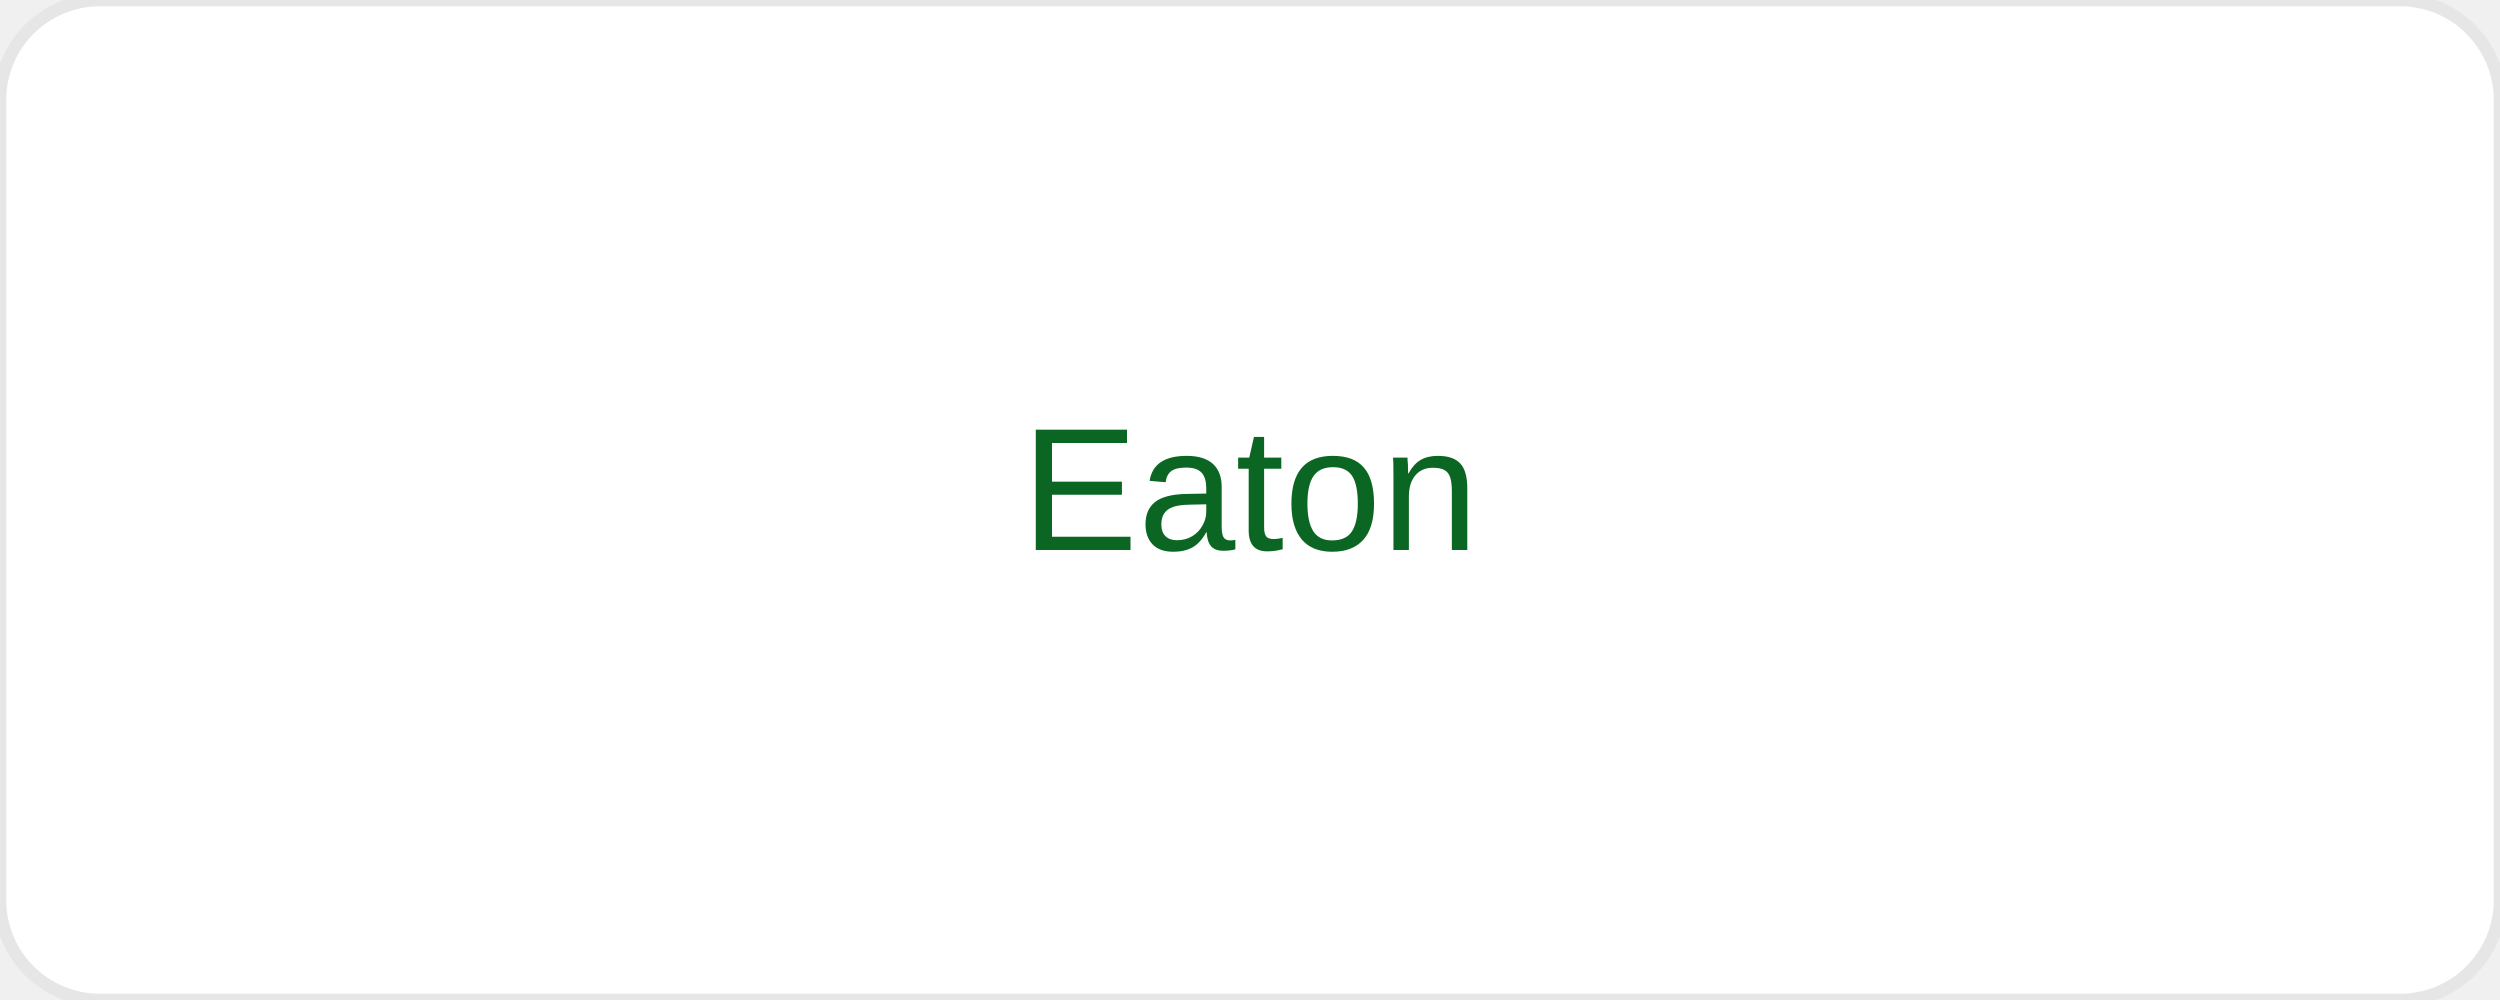
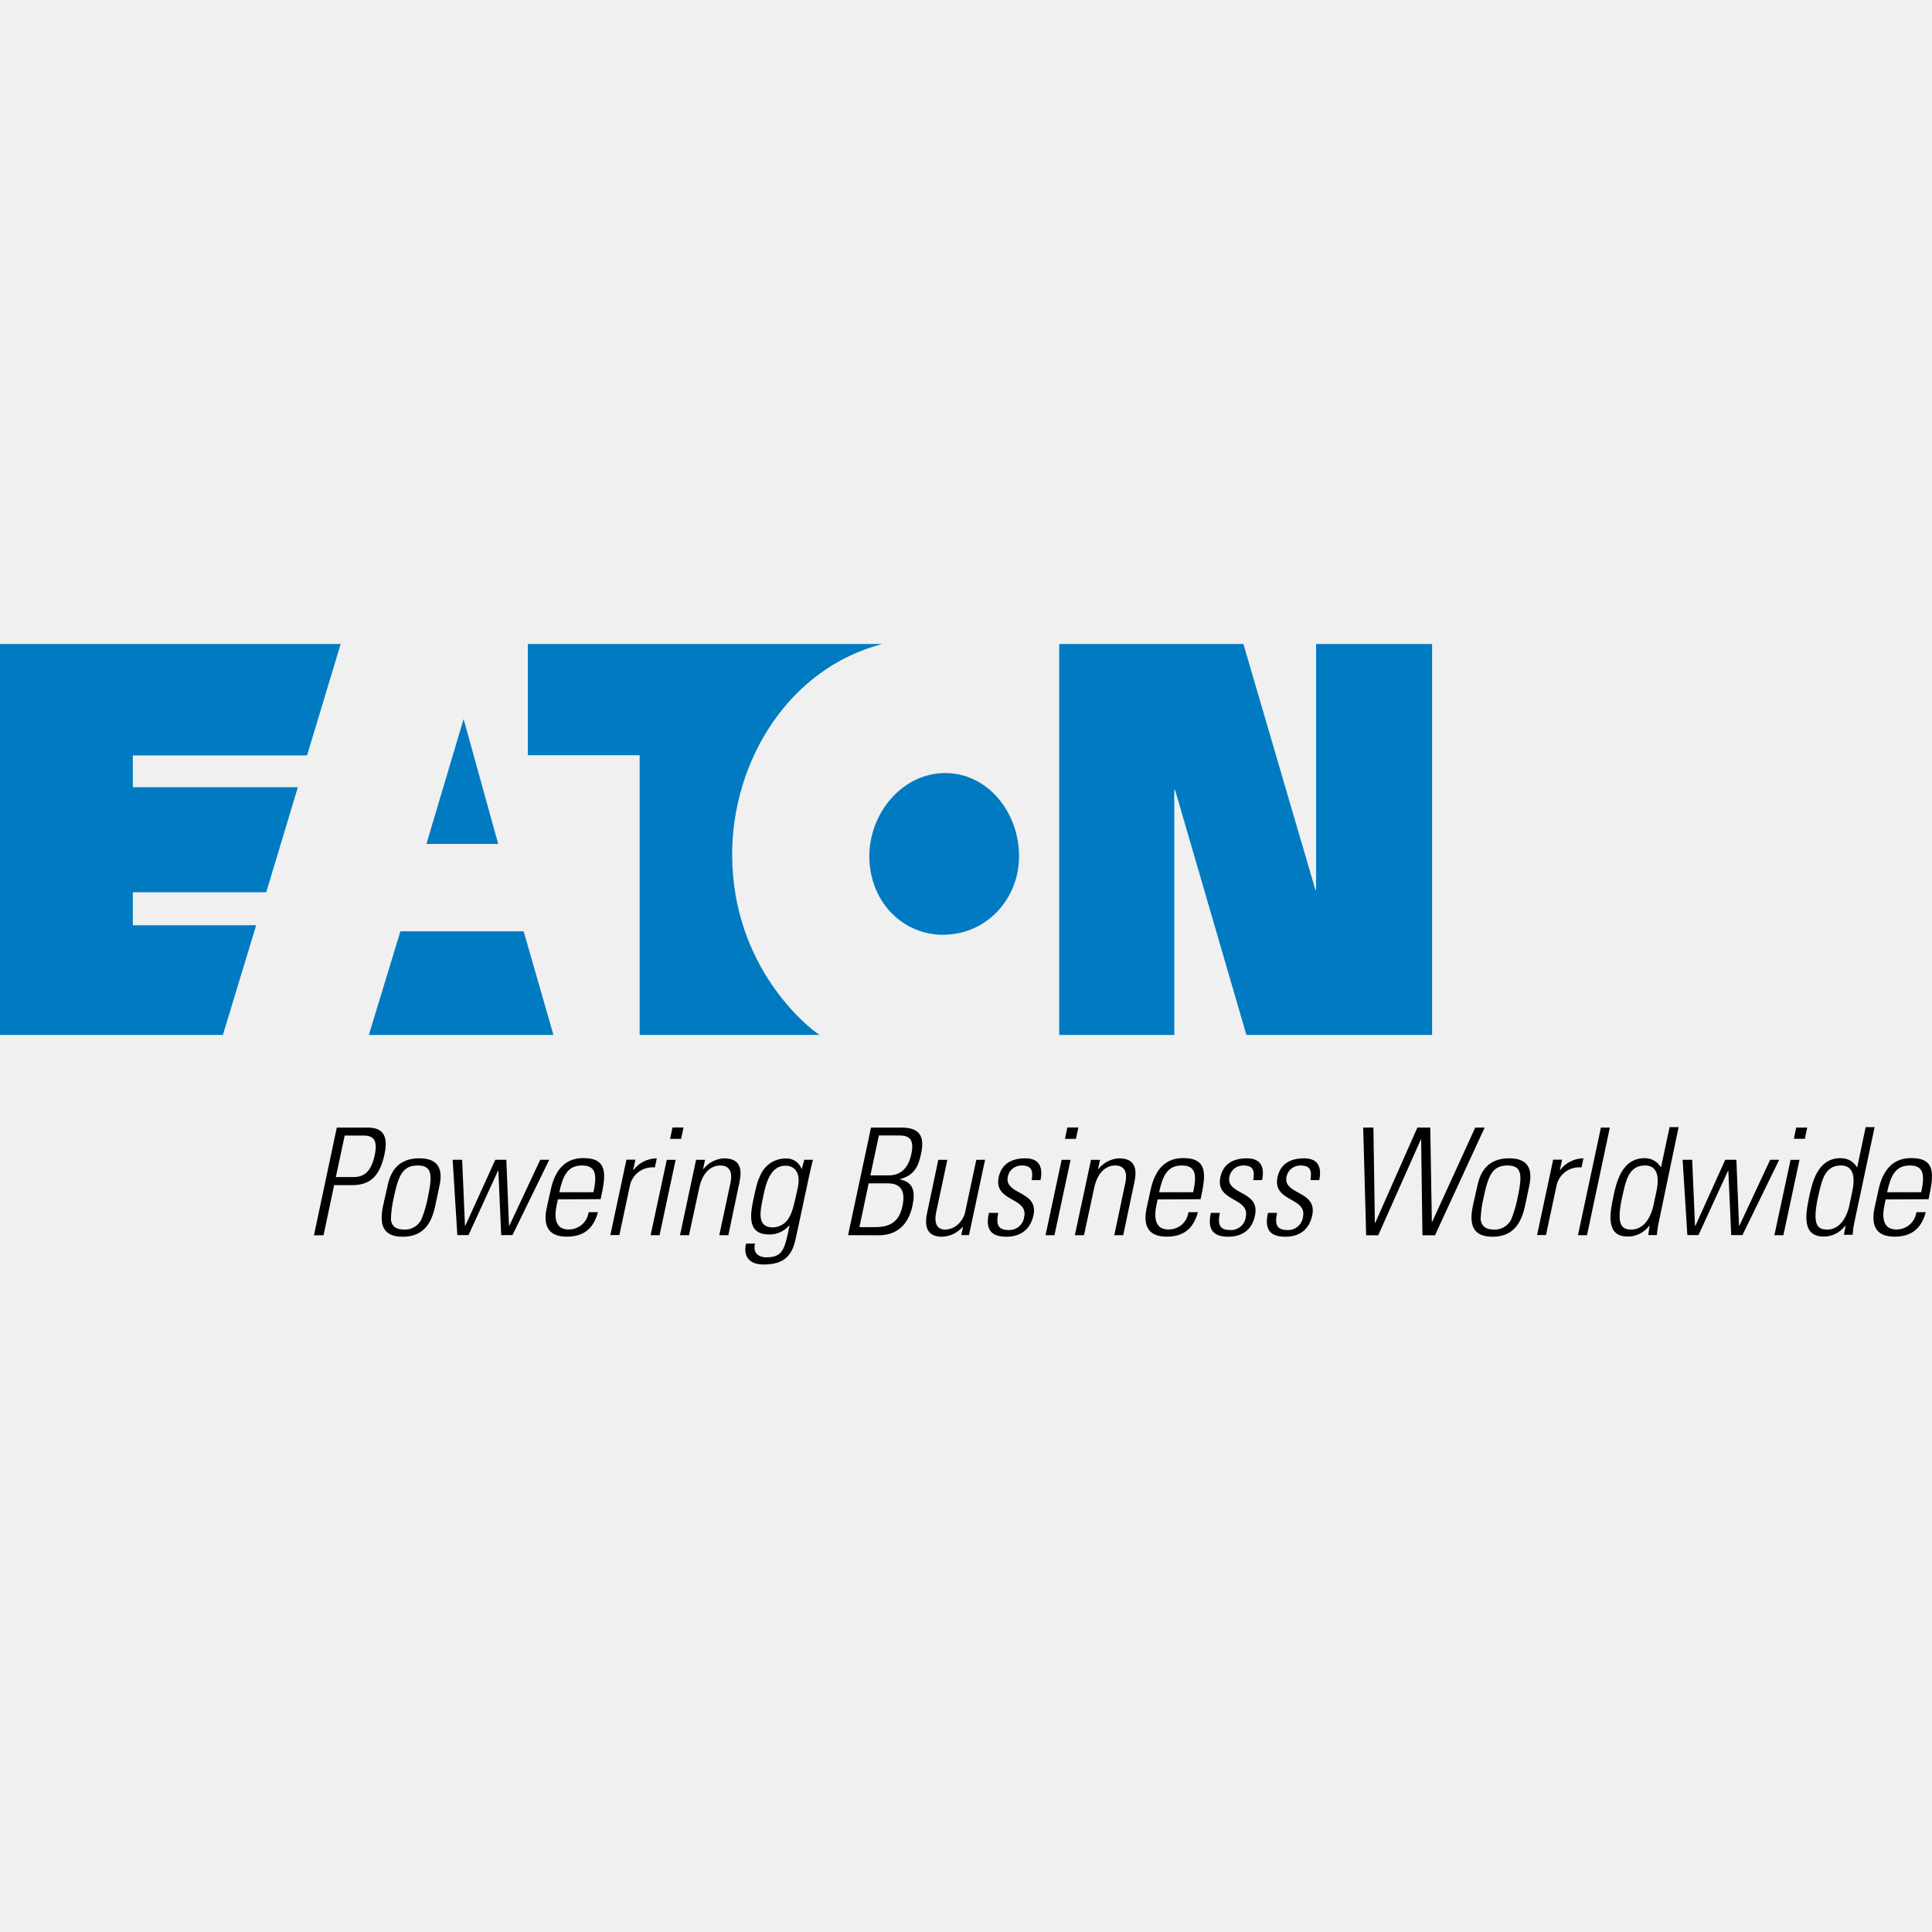
- <svg xmlns="http://www.w3.org/2000/svg" width="200" height="80" viewBox="0 0 200 80">
-   <rect width="200" height="80" rx="8" fill="#ffffff" stroke="#e6e6e6" />
-   <text x="100" y="44" font-family="Arial, Helvetica, sans-serif" font-size="14" fill="#0b6623" text-anchor="middle">Eaton</text>
+ <svg xmlns="http://www.w3.org/2000/svg" width="800px" height="800px" viewBox="0 -8 24 24">
+   <path d="M5.759 0.932L6.189 2.484H5.297L5.759 0.932ZM4.974 3.569L4.582 4.856H6.875L6.505 3.569L4.974 3.569ZM10.96 0H6.557V1.382H7.946V4.856H10.181C10.043 4.77 9.095 4.018 9.095 2.612C9.097 1.444 9.803 0.3 10.96 0ZM11.722 3.611C12.242 3.611 12.659 3.18 12.659 2.635C12.659 2.089 12.268 1.603 11.741 1.603C11.214 1.603 10.799 2.095 10.799 2.637C10.799 3.178 11.189 3.613 11.724 3.613L11.722 3.611ZM16.34 3.053L15.446 0H13.158V4.856H14.587V1.813H14.597L15.483 4.856H17.79V0H16.349V3.053H16.34ZM2.769 4.856L3.182 3.494H1.65V3.084H3.307L3.7 1.779H1.65V1.384H3.814L4.232 0H0V4.856H2.769Z" fill="#007BC1" />
+   <path fill-rule="evenodd" clip-rule="evenodd" d="M20.488 7.226H20.492L20.475 7.343H20.582C20.587 7.281 20.597 7.219 20.611 7.158L20.852 6.002H20.74L20.634 6.499H20.631C20.611 6.464 20.581 6.436 20.546 6.416C20.511 6.397 20.471 6.387 20.431 6.387C20.143 6.387 20.078 6.693 20.04 6.873C19.994 7.092 19.951 7.361 20.222 7.361C20.274 7.361 20.325 7.349 20.371 7.325C20.417 7.302 20.457 7.268 20.488 7.226ZM20.578 6.794L20.542 6.96H20.543C20.495 7.189 20.377 7.274 20.27 7.274C20.149 7.274 20.075 7.229 20.149 6.879L20.15 6.877C20.197 6.659 20.235 6.478 20.435 6.478C20.643 6.478 20.59 6.735 20.578 6.793L20.578 6.794ZM8.082 7.344L8.283 6.408H8.393L8.193 7.344H8.082ZM8.324 6.147L8.354 6.006H8.491L8.461 6.147H8.324ZM4.184 6.007H4.552C4.664 6.007 4.844 6.021 4.778 6.331C4.721 6.6 4.608 6.722 4.377 6.722H4.151L4.019 7.345H3.9L4.184 6.007ZM4.172 6.622H4.392C4.516 6.622 4.609 6.563 4.654 6.353C4.704 6.125 4.607 6.106 4.5 6.106H4.282L4.172 6.622ZM4.759 6.977L4.809 6.755C4.834 6.636 4.888 6.389 5.209 6.389C5.53 6.389 5.48 6.636 5.454 6.755L5.407 6.977C5.357 7.221 5.242 7.363 5.002 7.363C4.762 7.363 4.707 7.221 4.759 6.977ZM5.234 7.15C5.27 7.061 5.297 6.969 5.315 6.875C5.373 6.599 5.371 6.478 5.188 6.478C5.004 6.478 4.95 6.599 4.892 6.875C4.871 6.965 4.858 7.058 4.856 7.15L4.857 7.156C4.862 7.187 4.876 7.274 5.019 7.274C5.063 7.277 5.107 7.266 5.145 7.244C5.183 7.222 5.214 7.19 5.234 7.15ZM5.741 6.407H5.623L5.681 7.343H5.82L6.187 6.542H6.191L6.226 7.343H6.366L6.823 6.407H6.711L6.327 7.227H6.323L6.29 6.407H6.153L5.78 7.227H5.776L5.741 6.407ZM6.93 6.899L6.915 6.972C6.887 7.102 6.885 7.273 7.061 7.273C7.122 7.274 7.182 7.253 7.228 7.213C7.274 7.174 7.304 7.118 7.312 7.058H7.428C7.368 7.284 7.228 7.362 7.041 7.362C6.88 7.362 6.731 7.296 6.79 7.011L6.841 6.781C6.899 6.511 7.038 6.386 7.247 6.386C7.57 6.386 7.521 6.617 7.462 6.894L7.462 6.896L6.93 6.899ZM7.372 6.81C7.416 6.603 7.409 6.478 7.23 6.478C7.052 6.478 6.993 6.603 6.948 6.81H7.372ZM7.87 6.534H7.866L7.893 6.406H7.782L7.582 7.342H7.694L7.822 6.742C7.834 6.669 7.873 6.604 7.931 6.56C7.989 6.515 8.062 6.495 8.135 6.502L8.159 6.389C8.103 6.39 8.047 6.403 7.997 6.428C7.947 6.453 7.904 6.489 7.87 6.534ZM8.447 7.344H8.559L8.686 6.757C8.73 6.547 8.847 6.478 8.947 6.478C9.078 6.478 9.098 6.581 9.075 6.69L8.935 7.344H9.048L9.186 6.685C9.211 6.562 9.225 6.389 8.992 6.389C8.943 6.392 8.894 6.406 8.85 6.429C8.806 6.452 8.768 6.484 8.737 6.523H8.734L8.758 6.408H8.647L8.447 7.344ZM9.991 6.407H10.099L10.079 6.487C10.069 6.529 10.062 6.56 10.055 6.592L9.886 7.38C9.843 7.586 9.754 7.708 9.486 7.708C9.253 7.708 9.241 7.543 9.269 7.448H9.38C9.349 7.556 9.415 7.619 9.52 7.619C9.724 7.619 9.746 7.515 9.799 7.268L9.808 7.222H9.805C9.774 7.258 9.736 7.287 9.692 7.307C9.649 7.327 9.602 7.336 9.555 7.335C9.285 7.335 9.316 7.103 9.36 6.895C9.404 6.691 9.41 6.677 9.449 6.592L9.456 6.577C9.485 6.521 9.528 6.475 9.58 6.442C9.633 6.409 9.694 6.392 9.756 6.391C9.8 6.388 9.843 6.399 9.88 6.423C9.916 6.447 9.944 6.482 9.959 6.523V6.526L9.991 6.407ZM9.482 6.858L9.482 6.859C9.44 7.053 9.399 7.247 9.601 7.247C9.639 7.246 9.676 7.236 9.71 7.218C9.743 7.2 9.771 7.173 9.792 7.142C9.836 7.069 9.852 7.027 9.911 6.752C9.952 6.555 9.861 6.481 9.758 6.481C9.566 6.478 9.511 6.716 9.482 6.858ZM10.82 6.007L10.535 7.344L10.917 7.345C11.141 7.345 11.286 7.214 11.336 6.973C11.371 6.805 11.35 6.687 11.181 6.651V6.647C11.359 6.6 11.409 6.489 11.443 6.327C11.493 6.091 11.403 6.007 11.193 6.007H10.82ZM10.864 7.244H10.676L10.791 6.7H11.032C11.236 6.7 11.237 6.862 11.211 6.981C11.169 7.177 11.061 7.244 10.864 7.244ZM11.322 6.332C11.291 6.483 11.211 6.601 11.04 6.601H10.812L10.918 6.105H11.153C11.248 6.105 11.369 6.109 11.322 6.332ZM12.237 6.407L12.037 7.343H11.941L11.963 7.24H11.959C11.927 7.277 11.887 7.307 11.843 7.329C11.798 7.35 11.75 7.362 11.701 7.363C11.507 7.363 11.483 7.222 11.516 7.071L11.656 6.408H11.768L11.631 7.052L11.63 7.056C11.622 7.094 11.585 7.274 11.74 7.274C11.89 7.274 11.973 7.134 11.987 7.069L12.128 6.408L12.237 6.407ZM12.285 7.067C12.24 7.263 12.301 7.363 12.502 7.363C12.678 7.363 12.798 7.274 12.838 7.098C12.874 6.93 12.765 6.87 12.665 6.815C12.578 6.767 12.496 6.722 12.52 6.614C12.528 6.575 12.55 6.54 12.581 6.515C12.613 6.491 12.651 6.478 12.691 6.478C12.816 6.478 12.835 6.542 12.816 6.66H12.925C12.956 6.517 12.924 6.389 12.738 6.389C12.575 6.389 12.443 6.451 12.406 6.623C12.372 6.787 12.477 6.846 12.576 6.903C12.664 6.952 12.747 7 12.723 7.115C12.718 7.162 12.694 7.205 12.658 7.236C12.622 7.267 12.576 7.282 12.528 7.28C12.386 7.28 12.374 7.195 12.401 7.067H12.285ZM12.988 7.344L13.188 6.408H13.299L13.099 7.344H12.988ZM13.229 6.147L13.259 6.006H13.396L13.366 6.147H13.229ZM13.352 7.344H13.466L13.592 6.757C13.637 6.547 13.753 6.478 13.853 6.478C13.983 6.478 14.004 6.581 13.98 6.69L13.842 7.344H13.953L14.092 6.685C14.118 6.562 14.13 6.389 13.899 6.389C13.849 6.392 13.801 6.406 13.757 6.429C13.713 6.452 13.674 6.484 13.644 6.523H13.64L13.665 6.408H13.553L13.352 7.344ZM14.38 6.9L14.365 6.972C14.338 7.102 14.336 7.273 14.513 7.273C14.574 7.274 14.633 7.253 14.68 7.214C14.726 7.174 14.755 7.118 14.763 7.058H14.881C14.819 7.284 14.681 7.362 14.493 7.362C14.332 7.362 14.184 7.296 14.243 7.011L14.293 6.782C14.351 6.511 14.49 6.386 14.699 6.386C15.022 6.386 14.973 6.618 14.914 6.897L14.38 6.9ZM14.822 6.81C14.867 6.603 14.86 6.478 14.681 6.478C14.503 6.478 14.444 6.603 14.399 6.81H14.822ZM15.042 7.067C14.999 7.263 15.059 7.363 15.259 7.363C15.434 7.363 15.555 7.274 15.59 7.098C15.626 6.93 15.518 6.87 15.417 6.815C15.33 6.767 15.249 6.722 15.273 6.614C15.281 6.575 15.303 6.54 15.334 6.515C15.366 6.491 15.405 6.478 15.444 6.478C15.569 6.478 15.588 6.542 15.569 6.66H15.678C15.709 6.517 15.677 6.389 15.491 6.389C15.328 6.389 15.196 6.451 15.16 6.623C15.125 6.787 15.23 6.846 15.329 6.903C15.416 6.952 15.5 7 15.476 7.115C15.471 7.162 15.448 7.205 15.412 7.236C15.375 7.267 15.329 7.283 15.282 7.28C15.138 7.28 15.127 7.195 15.154 7.067H15.042ZM15.968 7.363C15.766 7.363 15.707 7.263 15.751 7.067H15.864C15.837 7.195 15.849 7.28 15.992 7.28C16.039 7.283 16.085 7.267 16.122 7.236C16.158 7.205 16.181 7.162 16.186 7.115C16.21 7 16.127 6.952 16.039 6.903C15.94 6.846 15.835 6.787 15.87 6.623C15.906 6.451 16.038 6.389 16.202 6.389C16.387 6.389 16.419 6.517 16.388 6.66H16.279C16.298 6.542 16.279 6.478 16.154 6.478C16.114 6.478 16.076 6.491 16.044 6.515C16.013 6.54 15.991 6.575 15.982 6.614C15.959 6.722 16.04 6.767 16.128 6.815C16.228 6.87 16.337 6.93 16.301 7.098C16.263 7.274 16.143 7.363 15.968 7.363ZM17.767 6.007H17.607L17.084 7.19H17.079L17.061 6.007H16.934L16.971 7.345H17.121L17.65 6.155H17.654L17.67 7.345H17.826L18.443 6.007H18.326L17.79 7.181H17.787L17.767 6.007ZM18.297 6.977L18.347 6.755C18.372 6.636 18.427 6.389 18.747 6.389C19.067 6.389 19.017 6.636 18.992 6.755L18.945 6.977C18.893 7.221 18.779 7.363 18.54 7.363C18.302 7.363 18.245 7.221 18.297 6.977ZM18.772 7.15C18.808 7.062 18.835 6.969 18.853 6.875C18.912 6.599 18.909 6.478 18.726 6.478C18.542 6.478 18.488 6.599 18.43 6.875C18.408 6.966 18.396 7.058 18.393 7.15L18.395 7.158C18.401 7.189 18.416 7.274 18.557 7.274C18.601 7.277 18.645 7.266 18.683 7.244C18.721 7.222 18.752 7.19 18.772 7.15ZM19.381 6.534H19.377L19.405 6.406H19.294L19.094 7.342H19.205L19.333 6.742C19.345 6.669 19.384 6.604 19.442 6.56C19.5 6.515 19.573 6.495 19.646 6.502L19.67 6.389C19.614 6.389 19.559 6.403 19.509 6.428C19.458 6.453 19.415 6.489 19.381 6.534ZM19.602 7.344L19.887 6.007H19.998L19.714 7.345L19.602 7.344ZM20.902 6.407H21.021L21.056 7.227H21.061L21.432 6.407H21.57L21.603 7.227H21.607L21.99 6.407H22.102L21.645 7.343H21.506L21.47 6.542H21.467L21.099 7.343H20.961L20.902 6.407ZM22.243 6.408L22.042 7.344H22.154L22.354 6.408H22.243ZM22.313 6.007L22.284 6.146L22.42 6.147L22.45 6.007H22.313ZM22.926 7.226H22.922C22.891 7.268 22.851 7.302 22.805 7.325C22.759 7.349 22.708 7.361 22.656 7.361C22.385 7.361 22.427 7.092 22.473 6.874C22.511 6.693 22.576 6.387 22.864 6.387C22.905 6.386 22.945 6.396 22.981 6.415C23.017 6.435 23.046 6.464 23.067 6.499H23.071L23.176 6.002H23.287L23.042 7.154C23.028 7.215 23.018 7.276 23.015 7.339H22.906L22.926 7.226ZM22.976 6.96L23.011 6.794L23.011 6.792C23.023 6.734 23.076 6.478 22.868 6.478C22.669 6.478 22.631 6.657 22.584 6.874L22.582 6.879C22.509 7.229 22.582 7.274 22.703 7.274C22.81 7.274 22.928 7.189 22.977 6.96H22.976ZM23.409 6.972L23.424 6.9L23.957 6.897L23.958 6.893C24.016 6.616 24.064 6.386 23.743 6.386C23.532 6.386 23.393 6.511 23.335 6.782L23.285 7.011C23.227 7.296 23.374 7.362 23.535 7.362C23.723 7.362 23.861 7.284 23.923 7.058H23.806C23.798 7.118 23.768 7.174 23.722 7.213C23.676 7.253 23.616 7.274 23.556 7.273C23.38 7.273 23.381 7.102 23.409 6.972ZM23.725 6.478C23.903 6.478 23.91 6.603 23.866 6.81H23.442C23.487 6.603 23.547 6.478 23.725 6.478Z" fill="#000000" />
</svg>
